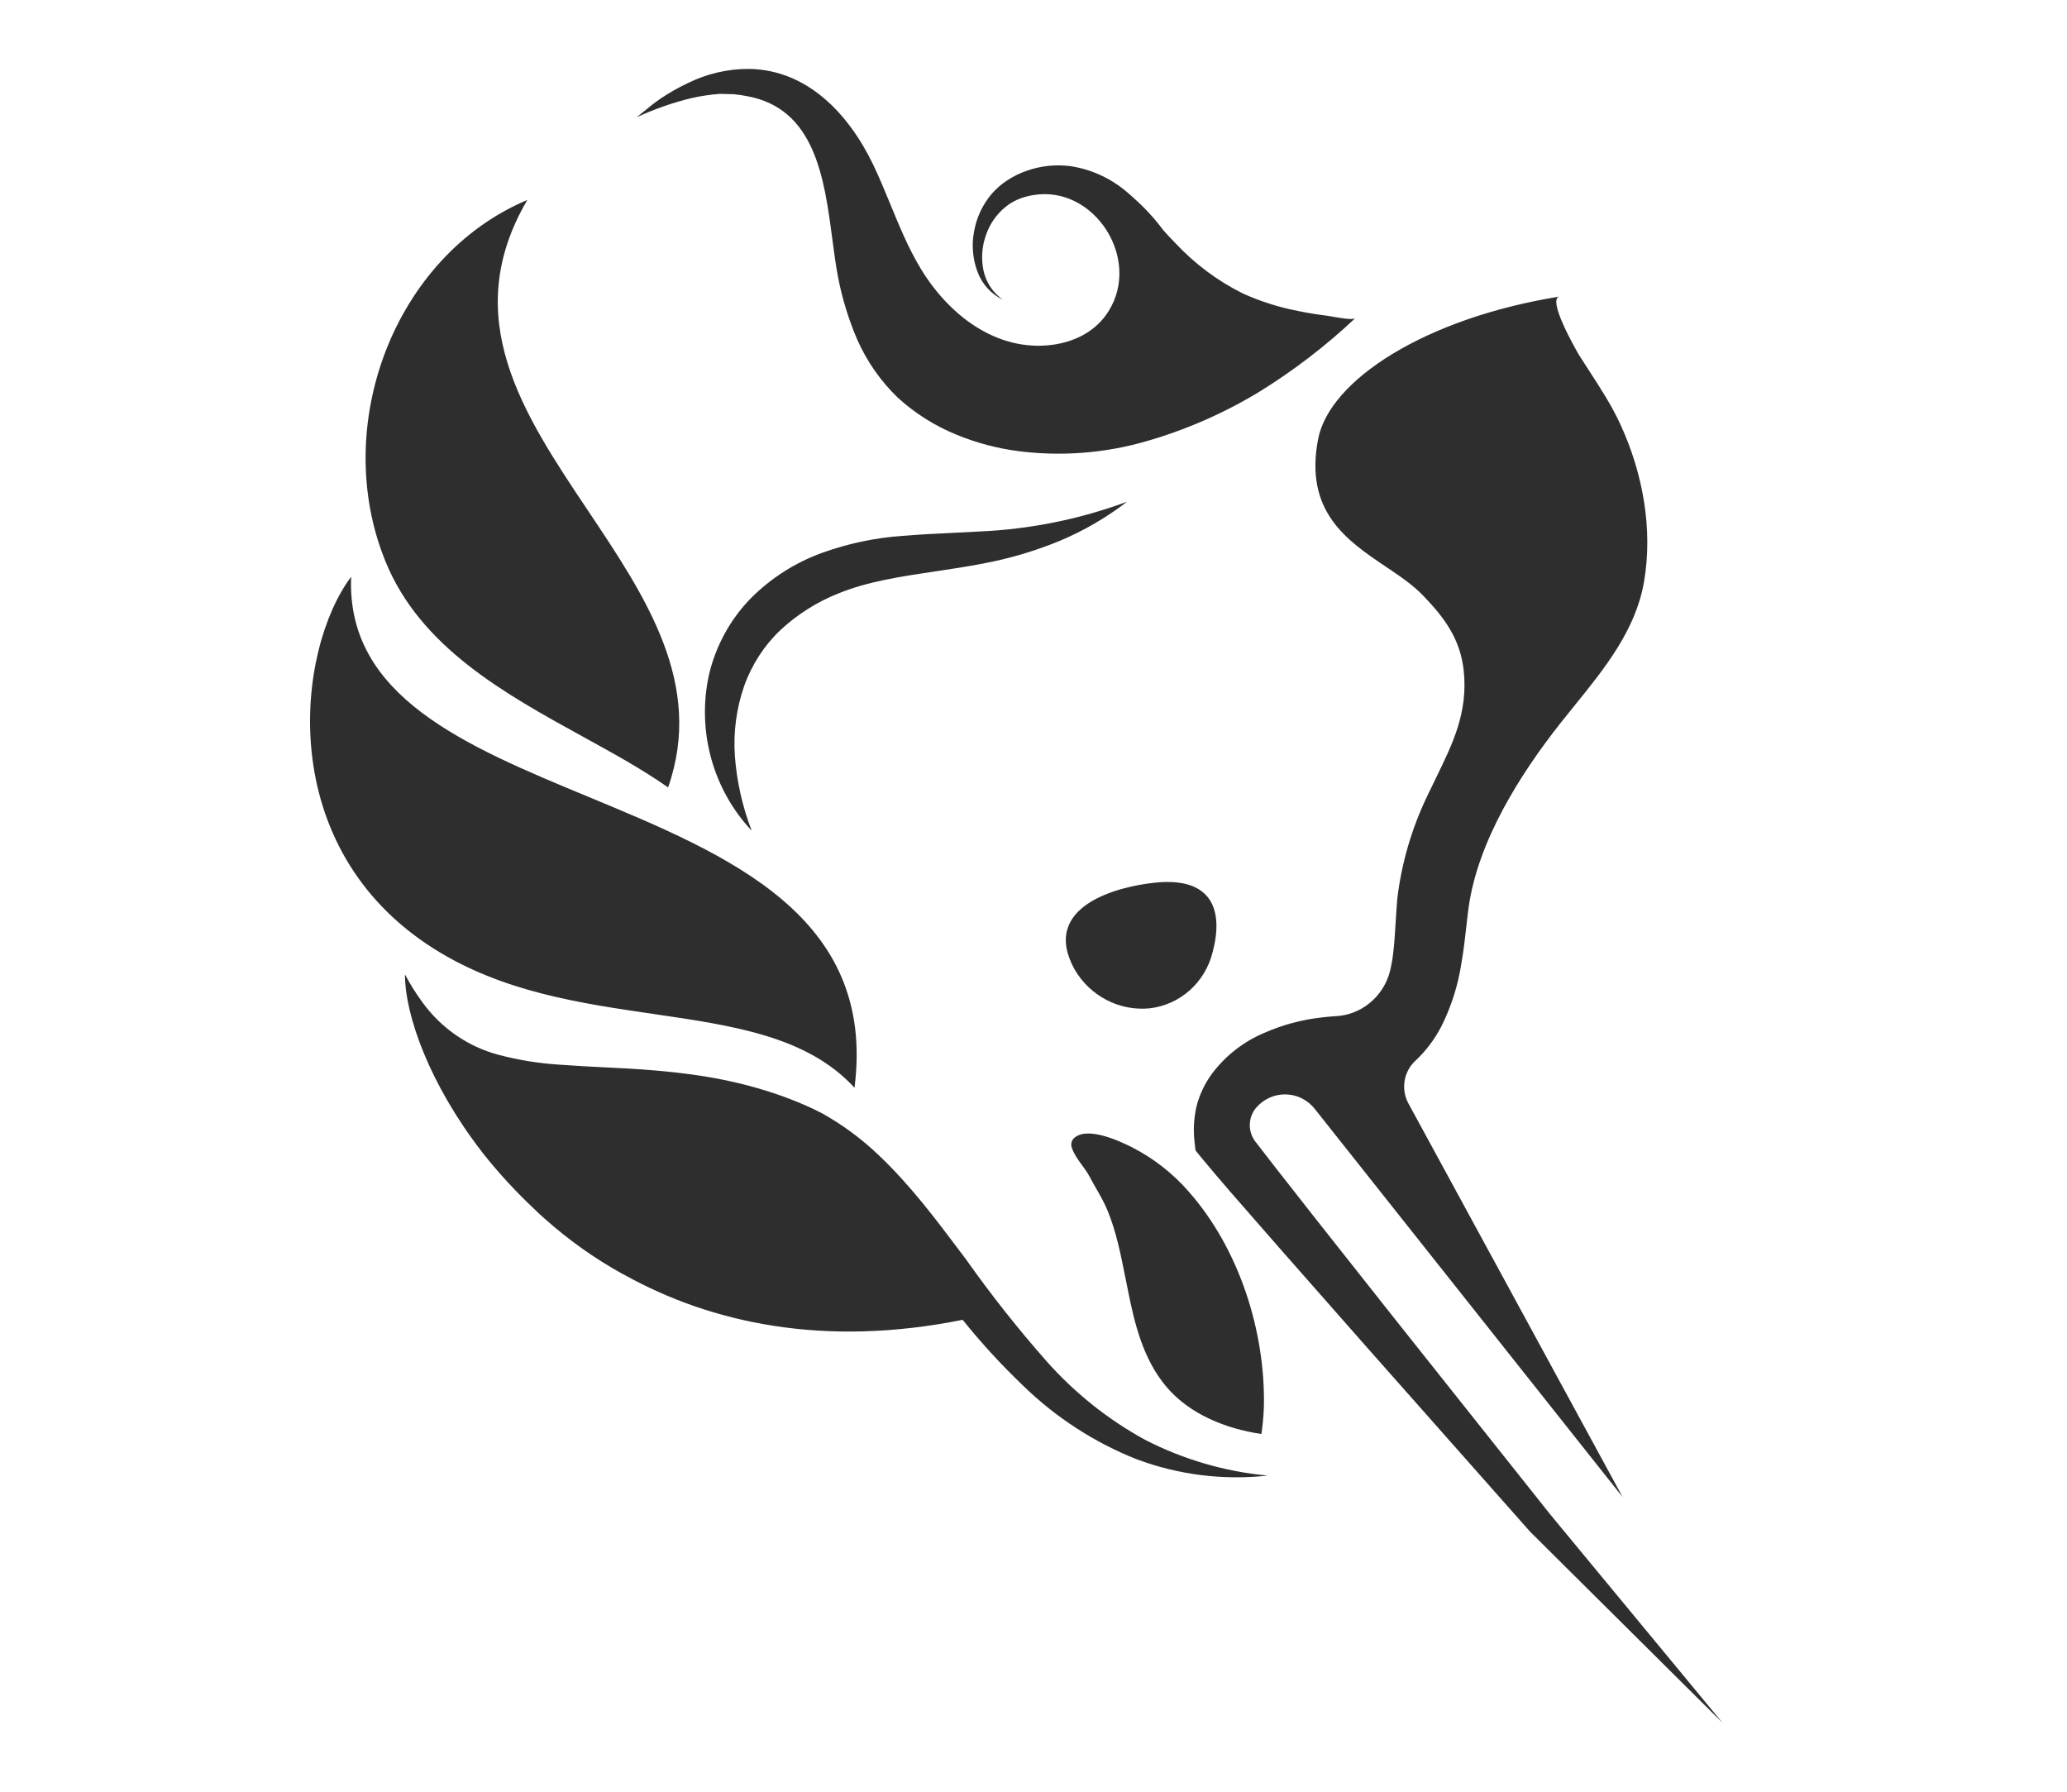
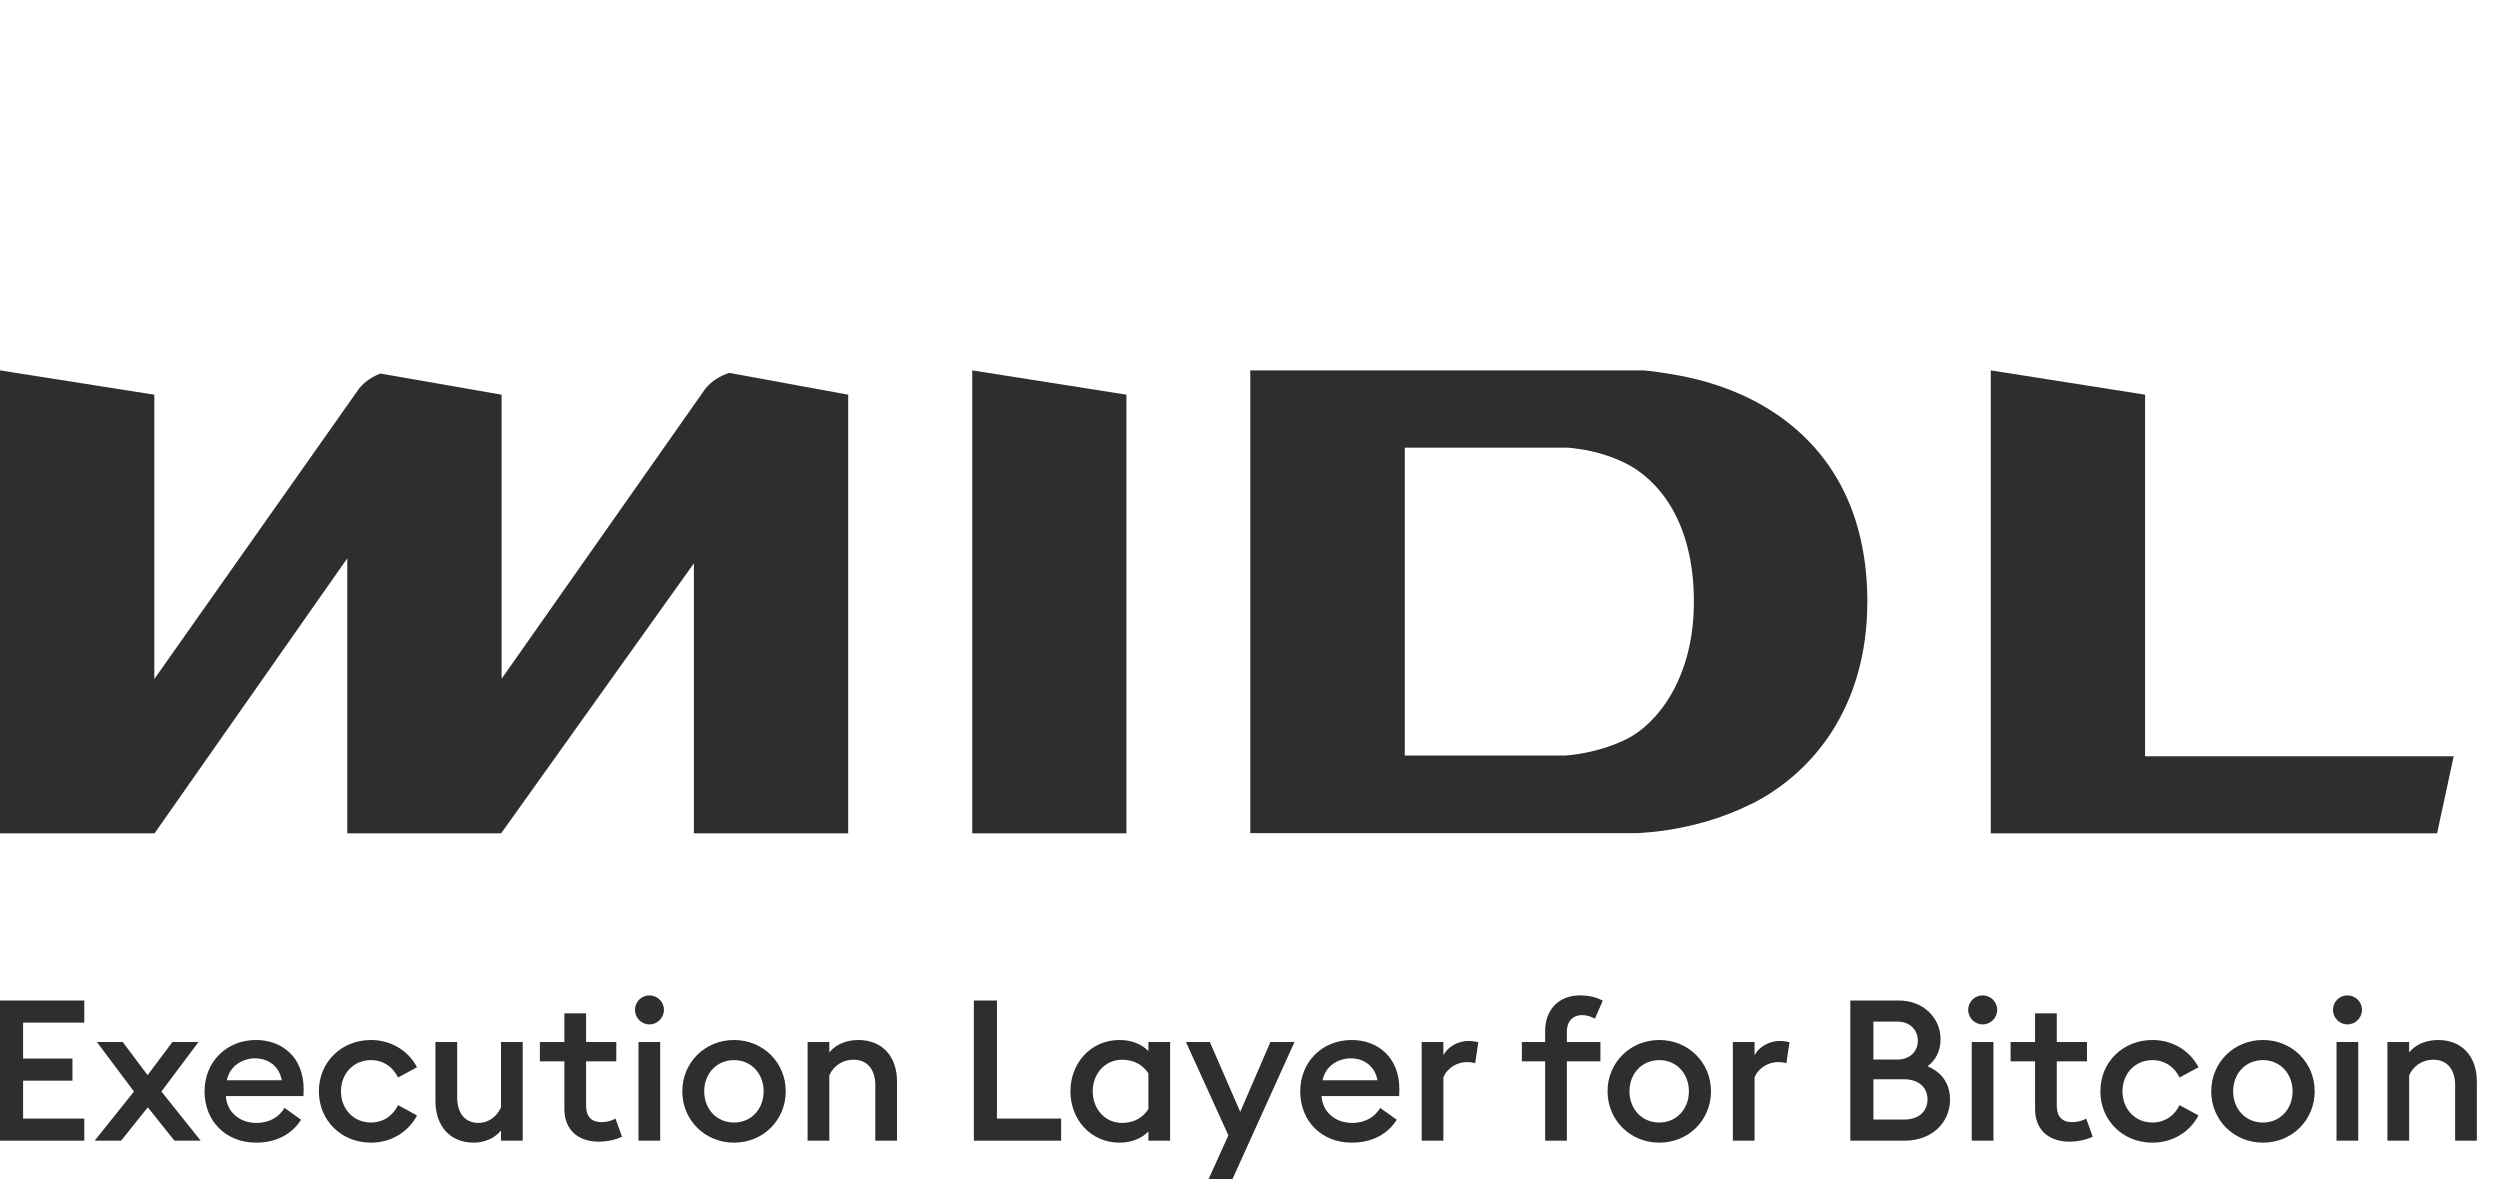
- <svg xmlns="http://www.w3.org/2000/svg" width="60" height="52" viewBox="0 0 60 52" fill="none">
-   <path fill-rule="evenodd" clip-rule="evenodd" d="M34.731 32.113C34.819 31.767 34.973 31.442 35.184 31.157C35.577 30.637 36.096 30.231 36.691 29.98C37.225 29.744 37.792 29.592 38.371 29.528C38.49 29.513 38.613 29.503 38.733 29.494L38.752 29.493C39.119 29.479 39.471 29.345 39.758 29.111C40.045 28.877 40.251 28.556 40.346 28.194C40.39 28.014 40.422 27.831 40.443 27.646C40.476 27.369 40.493 27.084 40.512 26.776C40.525 26.555 40.539 26.322 40.561 26.072C40.685 25.049 40.975 24.055 41.417 23.129C41.508 22.935 41.6 22.746 41.691 22.561C42.176 21.568 42.614 20.671 42.489 19.469C42.39 18.544 41.926 17.923 41.309 17.284C41.016 16.978 40.628 16.716 40.225 16.445C39.097 15.685 37.853 14.847 38.263 12.737C38.598 11.027 41.373 9.233 45.273 8.606C44.895 8.665 45.728 10.117 45.821 10.279L45.826 10.289C45.934 10.461 46.044 10.63 46.154 10.799C46.471 11.288 46.787 11.774 47.034 12.313C47.685 13.721 47.987 15.35 47.721 16.892C47.479 18.288 46.575 19.404 45.705 20.478C45.564 20.653 45.423 20.826 45.286 21C44.122 22.476 42.902 24.41 42.632 26.326C42.609 26.493 42.588 26.674 42.567 26.865C42.529 27.207 42.487 27.579 42.422 27.95C42.325 28.59 42.128 29.211 41.84 29.788C41.643 30.167 41.384 30.508 41.074 30.797C40.912 30.95 40.806 31.154 40.771 31.377C40.737 31.599 40.776 31.827 40.883 32.024L47.101 43.449L38.17 32.19C38.069 32.059 37.94 31.953 37.794 31.879C37.648 31.805 37.487 31.765 37.324 31.762C37.161 31.758 36.999 31.791 36.849 31.859C36.7 31.926 36.567 32.027 36.46 32.152C36.347 32.287 36.283 32.458 36.279 32.635C36.274 32.813 36.33 32.986 36.437 33.127C36.852 33.669 37.284 34.218 37.714 34.765C37.888 34.987 38.062 35.208 38.234 35.428L40.481 38.269L44.992 43.943L50 50L44.413 44.451L39.612 39.028L37.217 36.309C36.997 36.056 36.777 35.805 36.557 35.554C35.982 34.899 35.407 34.244 34.833 33.549L34.703 33.386L34.674 33.135C34.635 32.794 34.655 32.448 34.731 32.113ZM11.764 28.295L11.755 28.28C11.756 29.492 12.491 31.491 13.976 33.413L14.011 33.46C14.469 34.038 14.968 34.581 15.504 35.084C15.604 35.183 15.712 35.281 15.822 35.378C16.508 35.99 17.259 36.522 18.059 36.966L18.117 36.995C20.633 38.395 23.906 39.116 27.943 38.304C28.485 38.977 29.069 39.613 29.692 40.209C30.644 41.136 31.766 41.864 32.992 42.35C34.208 42.805 35.51 42.967 36.797 42.825C35.557 42.71 34.348 42.358 33.236 41.785C32.161 41.197 31.194 40.425 30.375 39.502C29.545 38.56 28.765 37.574 28.039 36.547L27.856 36.304C27.145 35.358 26.421 34.395 25.52 33.538C25.023 33.061 24.469 32.65 23.872 32.316C23.713 32.233 23.552 32.155 23.395 32.087C23.237 32.018 23.09 31.955 22.931 31.896C22.624 31.775 22.306 31.674 21.988 31.581C20.717 31.211 19.415 31.078 18.144 31.007C17.967 30.997 17.79 30.988 17.614 30.98C17.16 30.957 16.71 30.934 16.267 30.901C15.659 30.864 15.057 30.768 14.468 30.612C13.583 30.376 12.803 29.838 12.26 29.086C12.075 28.835 11.91 28.571 11.764 28.295ZM15.486 35.082C15.55 35.142 15.615 35.202 15.68 35.262C15.721 35.3 15.763 35.338 15.804 35.376C15.772 35.347 15.74 35.317 15.709 35.287C15.634 35.216 15.559 35.146 15.486 35.082ZM17.075 23.124C21.164 24.819 25.441 26.592 24.804 31.569C23.439 30.079 21.296 29.767 18.965 29.427C16.851 29.119 14.582 28.789 12.6 27.537C7.921 24.585 8.604 18.85 10.193 16.739C10.05 20.212 13.49 21.638 17.075 23.124ZM33.548 25.615C32.468 25.72 30.169 26.293 31.197 28.143C31.418 28.519 31.739 28.824 32.122 29.023C32.505 29.221 32.935 29.305 33.363 29.265C33.797 29.217 34.207 29.034 34.536 28.741C34.864 28.448 35.097 28.058 35.202 27.625C35.521 26.415 35.183 25.452 33.548 25.615ZM33.858 40.248C34.535 41.047 35.585 41.466 36.615 41.618C36.654 41.356 36.678 41.092 36.688 40.827C36.734 38.647 35.976 36.252 34.509 34.587C34.04 34.049 33.474 33.608 32.842 33.288C32.477 33.106 31.507 32.655 31.148 33.061C31.121 33.098 31.103 33.142 31.098 33.188C31.093 33.234 31.1 33.281 31.118 33.324C31.177 33.498 31.292 33.656 31.406 33.812C31.487 33.923 31.568 34.034 31.628 34.149C31.689 34.265 31.754 34.379 31.819 34.492C31.941 34.704 32.062 34.916 32.156 35.148C32.402 35.752 32.53 36.395 32.658 37.036C32.683 37.164 32.709 37.293 32.736 37.421C32.931 38.41 33.181 39.449 33.858 40.248ZM19.393 22.853C20.443 19.858 18.749 17.329 17.065 14.815C15.181 12.002 13.31 9.208 15.307 5.803C11.427 7.44 9.585 12.384 11.195 16.307C12.21 18.788 14.655 20.134 16.924 21.382C17.805 21.866 18.659 22.336 19.393 22.853ZM30.745 15.704C31.448 15.411 32.111 15.027 32.718 14.56C31.339 15.071 29.892 15.362 28.426 15.425C28.161 15.441 27.893 15.454 27.624 15.467C27.158 15.489 26.684 15.511 26.201 15.552C25.41 15.607 24.628 15.771 23.879 16.039C23.095 16.32 22.38 16.774 21.788 17.37C21.189 17.986 20.77 18.759 20.575 19.603C20.404 20.401 20.428 21.229 20.645 22.015C20.862 22.801 21.266 23.52 21.82 24.109C21.552 23.416 21.388 22.687 21.332 21.945C21.283 21.253 21.375 20.56 21.602 19.907C21.823 19.288 22.185 18.731 22.657 18.283C23.145 17.83 23.71 17.473 24.324 17.228C25.178 16.876 26.143 16.733 27.148 16.583C27.607 16.515 28.074 16.445 28.542 16.354C29.296 16.213 30.034 15.995 30.745 15.704ZM18.558 3.342L18.625 3.287C18.803 3.141 18.983 2.992 19.178 2.859C19.426 2.692 19.685 2.545 19.955 2.417C20.516 2.138 21.133 1.995 21.757 2C23.448 2.033 24.643 3.319 25.343 4.772C25.526 5.153 25.687 5.545 25.849 5.938C26.107 6.567 26.366 7.195 26.714 7.776C27.523 9.125 28.907 10.211 30.528 10.01C31.189 9.926 31.809 9.622 32.176 9.036C33.143 7.505 31.755 5.36 29.986 5.663C29.836 5.687 29.689 5.728 29.548 5.787C29.407 5.848 29.276 5.929 29.159 6.029C28.911 6.239 28.725 6.514 28.62 6.824C28.503 7.148 28.478 7.498 28.545 7.836C28.617 8.189 28.822 8.499 29.114 8.701C28.774 8.539 28.509 8.248 28.375 7.89C28.236 7.521 28.2 7.12 28.272 6.732C28.341 6.327 28.516 5.949 28.777 5.637C28.916 5.477 29.076 5.337 29.254 5.223C29.43 5.11 29.618 5.019 29.815 4.952C30.214 4.813 30.639 4.768 31.058 4.82C31.646 4.906 32.2 5.152 32.663 5.532C32.748 5.601 32.83 5.673 32.91 5.748C33.225 6.026 33.511 6.336 33.763 6.675C33.876 6.802 33.991 6.928 34.111 7.048C34.677 7.656 35.346 8.155 36.085 8.521C36.594 8.75 37.127 8.919 37.674 9.024C37.949 9.083 38.227 9.125 38.505 9.161C38.535 9.164 38.593 9.174 38.666 9.187C38.898 9.228 39.276 9.295 39.343 9.232C38.483 10.041 37.546 10.759 36.546 11.376C35.518 11.998 34.415 12.48 33.265 12.809C32.073 13.152 30.825 13.25 29.596 13.097C28.962 13.019 28.342 12.855 27.752 12.61C27.133 12.357 26.562 11.997 26.064 11.544C25.571 11.07 25.173 10.503 24.891 9.874C24.637 9.285 24.447 8.669 24.325 8.037C24.26 7.697 24.211 7.324 24.16 6.937C23.928 5.176 23.661 3.143 21.676 2.789C21.55 2.764 21.423 2.746 21.295 2.734L20.899 2.724C20.627 2.744 20.356 2.784 20.09 2.843C19.538 2.975 19 3.163 18.483 3.403L18.558 3.342ZM33.658 6.556C33.611 6.501 33.563 6.446 33.514 6.392C33.534 6.414 33.554 6.437 33.574 6.46C33.602 6.492 33.63 6.524 33.658 6.556Z" fill="#2E2E2E" />
+ <svg xmlns="http://www.w3.org/2000/svg" width="108" height="52" viewBox="0 0 108 52" fill="none">
+   <path fill-rule="evenodd" clip-rule="evenodd" d="M48.662 17.05L42 16V36H48.662V17.05ZM80.668 26.004C80.668 30.53 78.321 33.407 75.641 34.743L75.651 34.733C74.374 35.371 73.129 35.677 72.195 35.833C71.724 35.911 71.33 35.951 71.036 35.97C70.898 35.99 70.77 35.99 70.683 35.99H54.012V16H70.999C71.292 16.02 71.696 16.081 72.167 16.158C73.109 16.309 74.378 16.607 75.663 17.257C78.375 18.629 80.67 21.302 80.67 26.004H80.668ZM60.687 32.64V32.66L60.677 32.64H60.687ZM67.609 32.64H60.687V19.338H67.659C67.797 19.338 68.013 19.366 68.287 19.407C68.837 19.49 69.544 19.669 70.25 20.026C71.509 20.66 73.176 22.372 73.176 25.994C73.176 29.362 71.546 31.297 70.26 31.933C69.544 32.288 68.815 32.467 68.258 32.562C67.982 32.609 67.757 32.63 67.609 32.64ZM105.285 36H86.001V16L92.667 17.05V32.67H106L105.283 35.998L105.285 36Z" fill="#2E2E2E" />
+   <path d="M31.507 16.108C31.105 16.236 30.741 16.462 30.476 16.785L21.669 29.323V17.051L16.436 16.137C16.073 16.275 15.749 16.491 15.513 16.785L6.667 29.333V17.051L0 16V36H6.676L15.002 24.12V36H21.649L29.976 24.336V36H36.642V17.051L31.507 16.108Z" fill="#2E2E2E" />
+   <path d="M0 49.277V43.222H3.642V44.177H0.998V45.729H3.13V46.684H0.998V48.322H3.642V49.277H0Z" fill="#2E2E2E" />
+   <path d="M4.09 49.277L5.787 47.154L4.184 45.013H5.301L6.376 46.446L7.45 45.013H8.576L6.973 47.154L8.67 49.277H7.536L6.384 47.836L5.233 49.277H4.09Z" fill="#2E2E2E" />
+   <path d="M8.836 47.145C8.836 45.891 9.766 44.928 11.062 44.928C12.179 44.928 13.117 45.67 13.117 47.043C13.117 47.137 13.117 47.213 13.109 47.35H9.757C9.8 48.049 10.363 48.51 11.07 48.51C11.668 48.51 12.068 48.237 12.29 47.861L13.007 48.373C12.623 48.979 11.957 49.363 11.062 49.363C9.766 49.363 8.836 48.441 8.836 47.145ZM11.028 45.721C10.482 45.721 9.928 46.036 9.8 46.667H12.171C12.068 46.053 11.574 45.721 11.028 45.721Z" fill="#2E2E2E" />
+   <path d="M18.014 48.186C17.647 48.894 16.905 49.363 16.026 49.363C14.747 49.363 13.775 48.407 13.775 47.145C13.775 45.883 14.747 44.928 16.026 44.928C16.905 44.928 17.647 45.397 18.014 46.105L17.195 46.548C16.99 46.113 16.572 45.797 16.026 45.797C15.267 45.797 14.73 46.386 14.73 47.145C14.73 47.904 15.267 48.493 16.026 48.493C16.572 48.493 16.99 48.177 17.195 47.742L18.014 48.186Z" fill="#2E2E2E" />
+   <path d="M22.581 45.013V49.277H21.643V48.834C21.362 49.192 20.892 49.363 20.466 49.363C19.46 49.363 18.811 48.663 18.811 47.563V45.013H19.75V47.41C19.75 48.083 20.082 48.51 20.671 48.51C21.106 48.51 21.464 48.237 21.643 47.836V45.013H22.581Z" fill="#2E2E2E" />
+   <path d="M26.871 49.107C26.675 49.201 26.3 49.32 25.865 49.32C25.038 49.32 24.381 48.868 24.381 47.904V45.849H23.323V45.013H24.381V43.776H25.319V45.013H26.624V45.849H25.319V47.751C25.319 48.279 25.584 48.476 25.984 48.476C26.249 48.476 26.462 48.399 26.59 48.322L26.871 49.107Z" fill="#2E2E2E" />
+   <path d="M28.683 43.623C28.683 43.972 28.402 44.254 28.052 44.254C27.711 44.254 27.43 43.972 27.43 43.623C27.43 43.282 27.711 43 28.052 43C28.402 43 28.683 43.282 28.683 43.623ZM27.583 49.277V45.013H28.521V49.277H27.583Z" fill="#2E2E2E" />
+   <path d="M33.944 47.145C33.944 48.382 32.972 49.363 31.71 49.363C30.447 49.363 29.475 48.382 29.475 47.145C29.475 45.908 30.447 44.928 31.71 44.928C32.972 44.928 33.944 45.908 33.944 47.145ZM30.422 47.145C30.422 47.904 30.951 48.493 31.71 48.493C32.46 48.493 32.989 47.904 32.989 47.145C32.989 46.386 32.46 45.797 31.71 45.797C30.951 45.797 30.422 46.386 30.422 47.145Z" fill="#2E2E2E" />
+   <path d="M34.888 49.277V45.013H35.826V45.465C36.116 45.107 36.577 44.928 37.08 44.928C38.103 44.928 38.752 45.627 38.752 46.727V49.277H37.813V46.881C37.813 46.207 37.472 45.78 36.875 45.78C36.372 45.78 36.005 46.062 35.826 46.454V49.277H34.888Z" fill="#2E2E2E" />
+   <path d="M42.07 49.277V43.222H43.068V48.322H45.84V49.277H42.07Z" fill="#2E2E2E" />
+   <path d="M49.611 48.877C49.312 49.192 48.869 49.363 48.365 49.363C47.103 49.363 46.242 48.348 46.242 47.145C46.242 45.943 47.103 44.928 48.365 44.928C48.869 44.928 49.312 45.098 49.611 45.405V45.013H50.549V49.277H49.611V48.877ZM47.206 47.145C47.206 47.896 47.726 48.51 48.476 48.51C49.022 48.51 49.389 48.254 49.611 47.913V46.369C49.389 46.036 49.022 45.78 48.476 45.78C47.726 45.78 47.206 46.395 47.206 47.145Z" fill="#2E2E2E" />
+   <path d="M53.245 50.932H52.213L53.066 49.047L51.232 45.013H52.264L53.578 48.032L54.883 45.013H55.923L53.245 50.932Z" fill="#2E2E2E" />
+   <path d="M56.17 47.145C56.17 45.891 57.1 44.928 58.396 44.928C59.513 44.928 60.452 45.67 60.452 47.043C60.452 47.137 60.452 47.213 60.443 47.35H57.091C57.134 48.049 57.697 48.51 58.405 48.51C59.002 48.51 59.403 48.237 59.624 47.861L60.341 48.373C59.957 48.979 59.292 49.363 58.396 49.363C57.1 49.363 56.17 48.441 56.17 47.145ZM58.362 45.721C57.816 45.721 57.262 46.036 57.134 46.667H59.505C59.403 46.053 58.908 45.721 58.362 45.721Z" fill="#2E2E2E" />
+   <path d="M61.416 49.277V45.013H62.354V45.584C62.516 45.26 62.951 44.97 63.429 44.97C63.608 44.97 63.761 44.996 63.864 45.021L63.727 45.934C63.642 45.9 63.506 45.883 63.361 45.883C62.985 45.883 62.542 46.096 62.354 46.539V49.277H61.416Z" fill="#2E2E2E" />
+   <path d="M66.75 49.277V45.849H65.744V45.013H66.75V44.535C66.75 43.665 67.296 43 68.26 43C68.721 43 69.045 43.119 69.241 43.23L68.9 44.006C68.772 43.938 68.584 43.853 68.345 43.853C67.936 43.853 67.689 44.134 67.689 44.561V45.013H69.138V45.849H67.689V49.277H66.75Z" fill="#2E2E2E" />
+   <path d="M73.916 47.145C73.916 48.382 72.943 49.363 71.681 49.363C70.419 49.363 69.446 48.382 69.446 47.145C69.446 45.908 70.419 44.928 71.681 44.928C72.943 44.928 73.916 45.908 73.916 47.145ZM70.393 47.145C70.393 47.904 70.922 48.493 71.681 48.493C72.431 48.493 72.96 47.904 72.96 47.145C72.96 46.386 72.431 45.797 71.681 45.797C70.922 45.797 70.393 46.386 70.393 47.145Z" fill="#2E2E2E" />
+   <path d="M74.859 49.277V45.013H75.797V45.584C75.959 45.26 76.394 44.97 76.872 44.97C77.051 44.97 77.205 44.996 77.307 45.021L77.171 45.934C77.085 45.9 76.949 45.883 76.804 45.883C76.428 45.883 75.985 46.096 75.797 46.539V49.277H74.859Z" fill="#2E2E2E" />
+   <path d="M79.934 49.277V43.222H82.024C83.107 43.222 83.832 43.989 83.832 44.893C83.832 45.431 83.602 45.815 83.269 46.062C83.823 46.292 84.241 46.753 84.241 47.503C84.241 48.51 83.44 49.277 82.288 49.277H79.934ZM80.932 45.772H81.973C82.518 45.772 82.851 45.414 82.851 44.953C82.851 44.51 82.518 44.134 81.973 44.134H80.932V45.772ZM80.932 48.365H82.263C82.902 48.365 83.269 47.998 83.269 47.495C83.269 47 82.911 46.625 82.263 46.625H80.932V48.365Z" fill="#2E2E2E" />
+   <path d="M86.279 43.623C86.279 43.972 85.998 44.254 85.648 44.254C85.307 44.254 85.025 43.972 85.025 43.623C85.025 43.282 85.307 43 85.648 43C85.998 43 86.279 43.282 86.279 43.623ZM85.179 49.277V45.013H86.117V49.277H85.179Z" fill="#2E2E2E" />
+   <path d="M90.406 49.107C90.209 49.201 89.834 49.32 89.399 49.32C88.572 49.32 87.915 48.868 87.915 47.904V45.849H86.858V45.013H87.915V43.776H88.853V45.013H90.158V45.849H88.853V47.751C88.853 48.279 89.118 48.476 89.519 48.476C89.783 48.476 89.996 48.399 90.124 48.322L90.406 49.107Z" fill="#2E2E2E" />
+   <path d="M94.974 48.186C94.608 48.894 93.866 49.363 92.987 49.363C91.708 49.363 90.736 48.407 90.736 47.145C90.736 45.883 91.708 44.928 92.987 44.928C93.866 44.928 94.608 45.397 94.974 46.105L94.156 46.548C93.951 46.113 93.533 45.797 92.987 45.797C92.228 45.797 91.691 46.386 91.691 47.145C91.691 47.904 92.228 48.493 92.987 48.493C93.533 48.493 93.951 48.177 94.156 47.742L94.974 48.186Z" fill="#2E2E2E" />
+   <path d="M99.994 47.145C99.994 48.382 99.022 49.363 97.759 49.363C96.497 49.363 95.525 48.382 95.525 47.145C95.525 45.908 96.497 44.928 97.759 44.928C99.022 44.928 99.994 45.908 99.994 47.145ZM96.472 47.145C96.472 47.904 97 48.493 97.759 48.493C98.51 48.493 99.039 47.904 99.039 47.145C99.039 46.386 98.51 45.797 97.759 45.797C97 45.797 96.472 46.386 96.472 47.145Z" fill="#2E2E2E" />
+   <path d="M102.038 43.623C102.038 43.972 101.756 44.254 101.407 44.254C101.065 44.254 100.784 43.972 100.784 43.623C100.784 43.282 101.065 43 101.407 43C101.756 43 102.038 43.282 102.038 43.623ZM100.938 49.277V45.013H101.876V49.277H100.938Z" fill="#2E2E2E" />
+   <path d="M103.136 49.277V45.013H104.075V45.465C104.365 45.107 104.825 44.928 105.328 44.928C106.352 44.928 107 45.627 107 46.727V49.277H106.062V46.881C106.062 46.207 105.721 45.78 105.124 45.78C104.62 45.78 104.254 46.062 104.075 46.454V49.277H103.136Z" fill="#2E2E2E" />
</svg>
